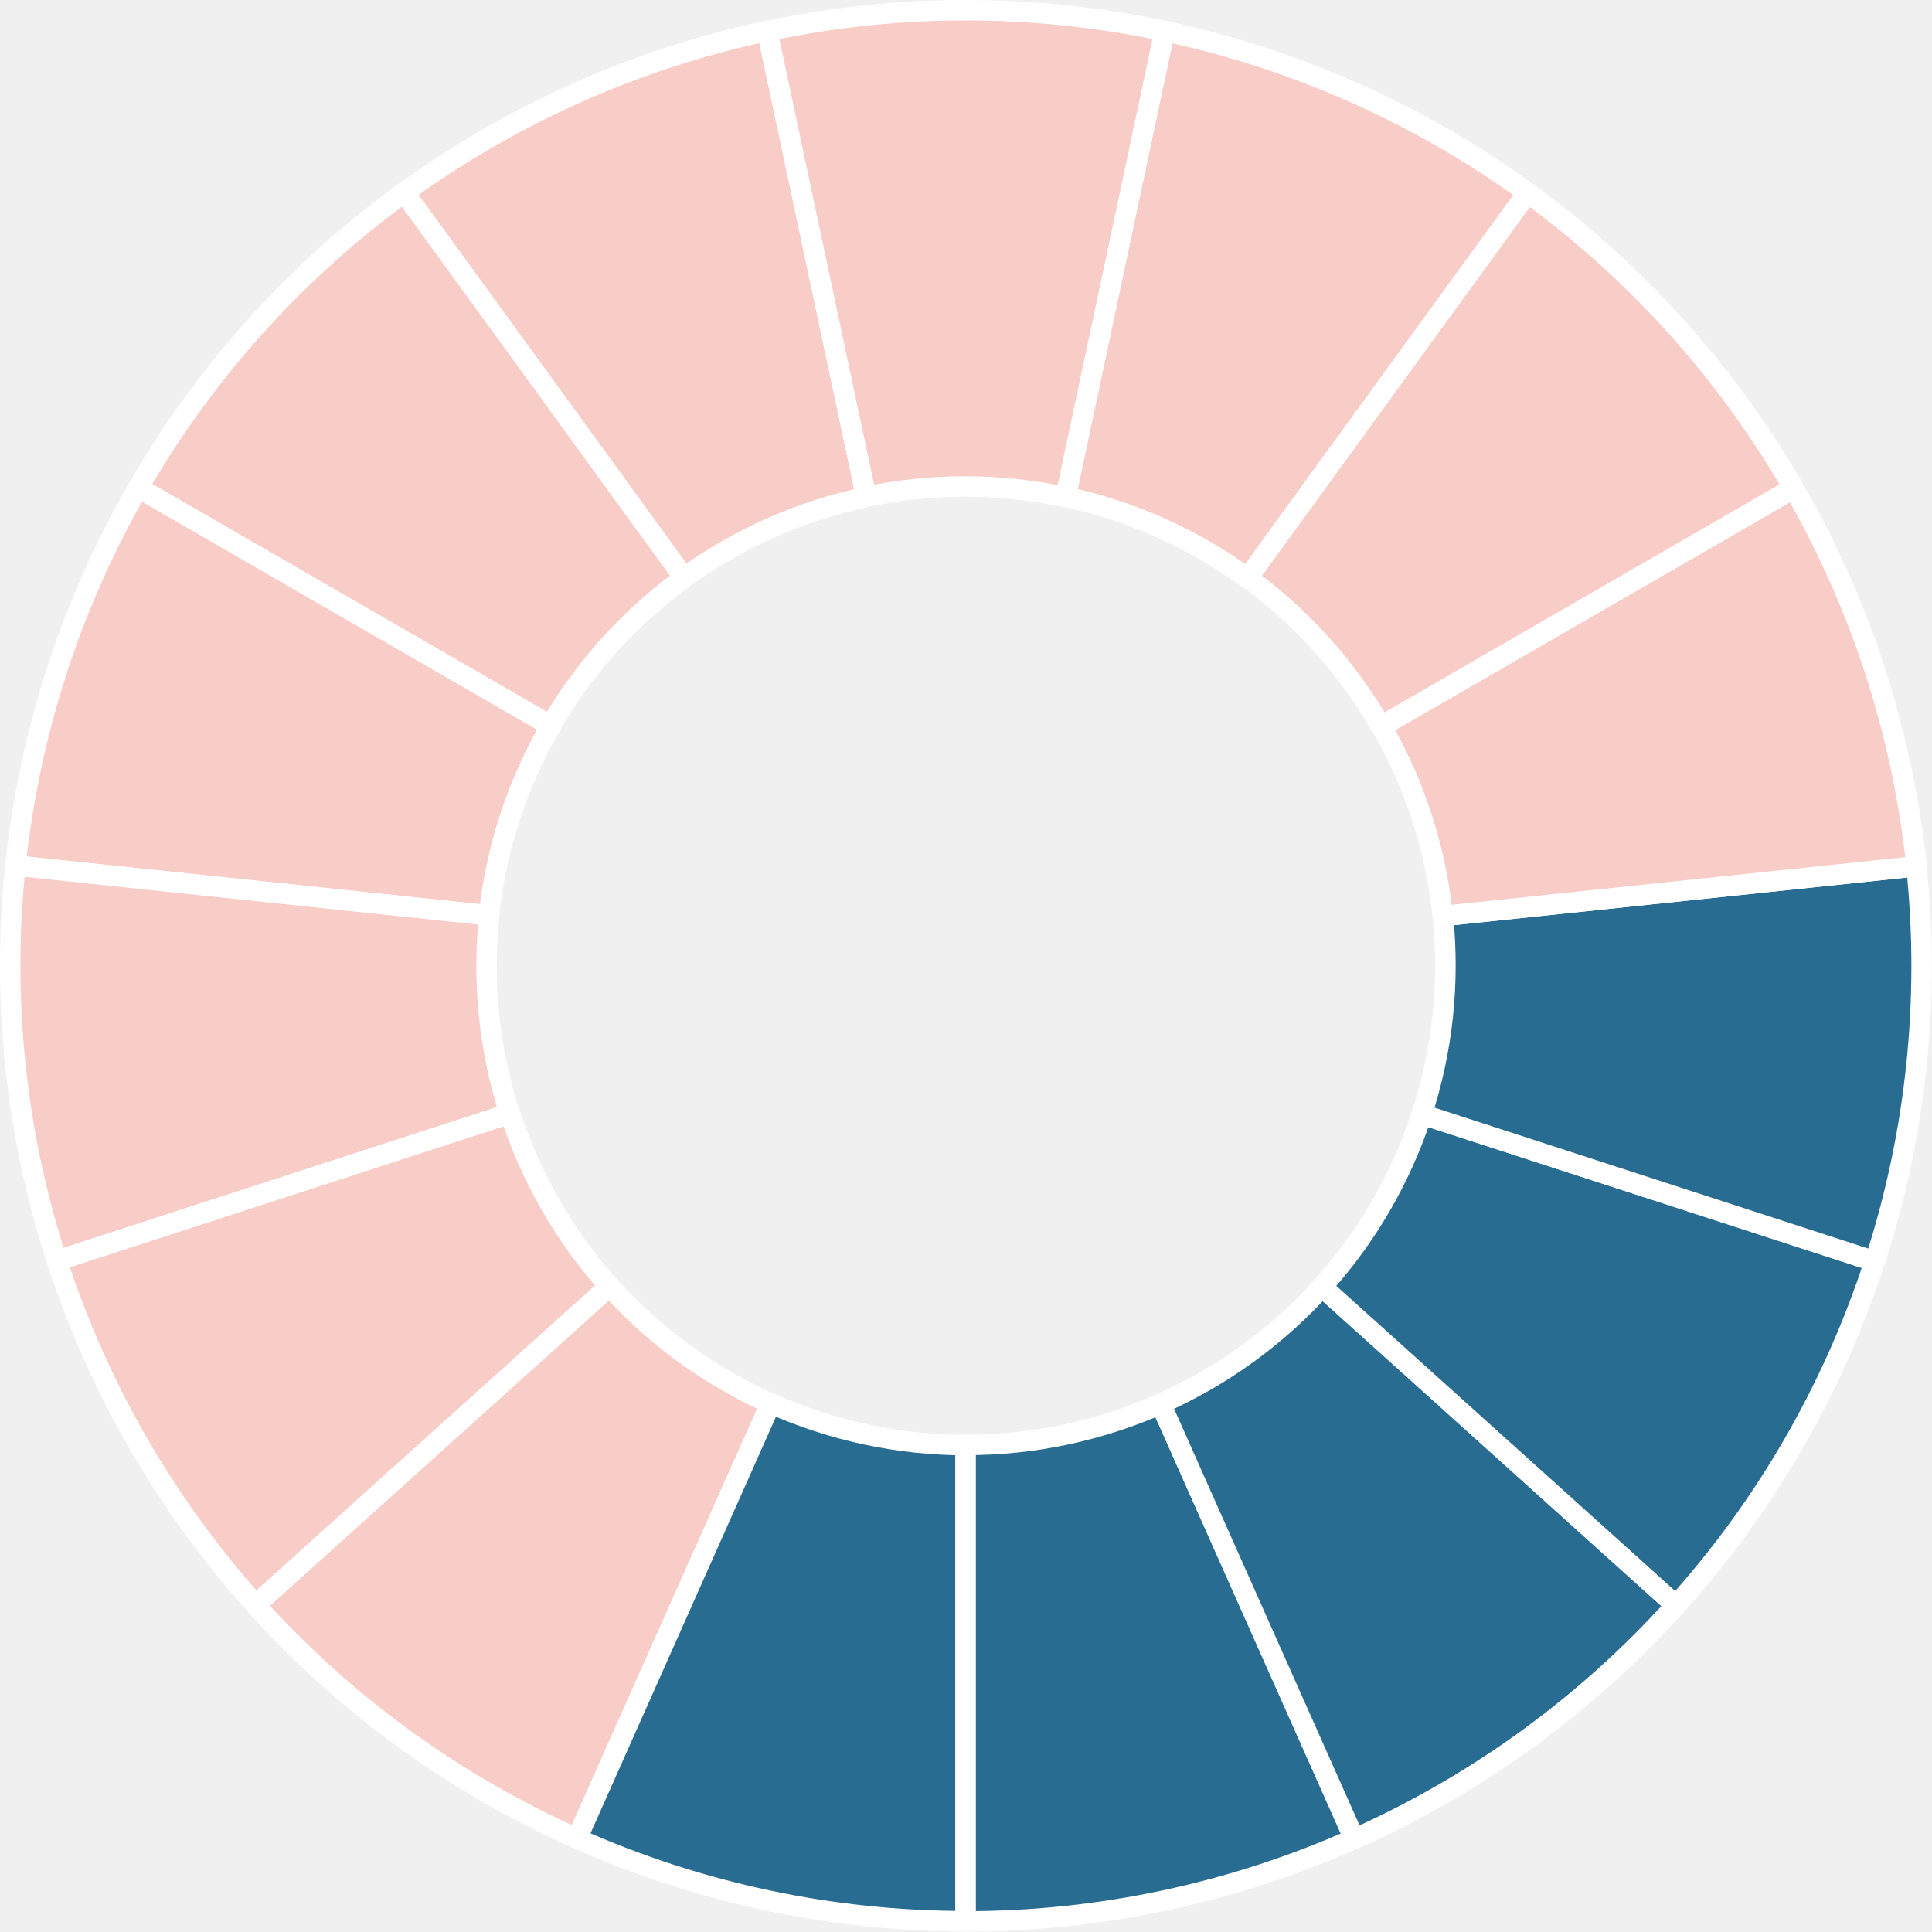
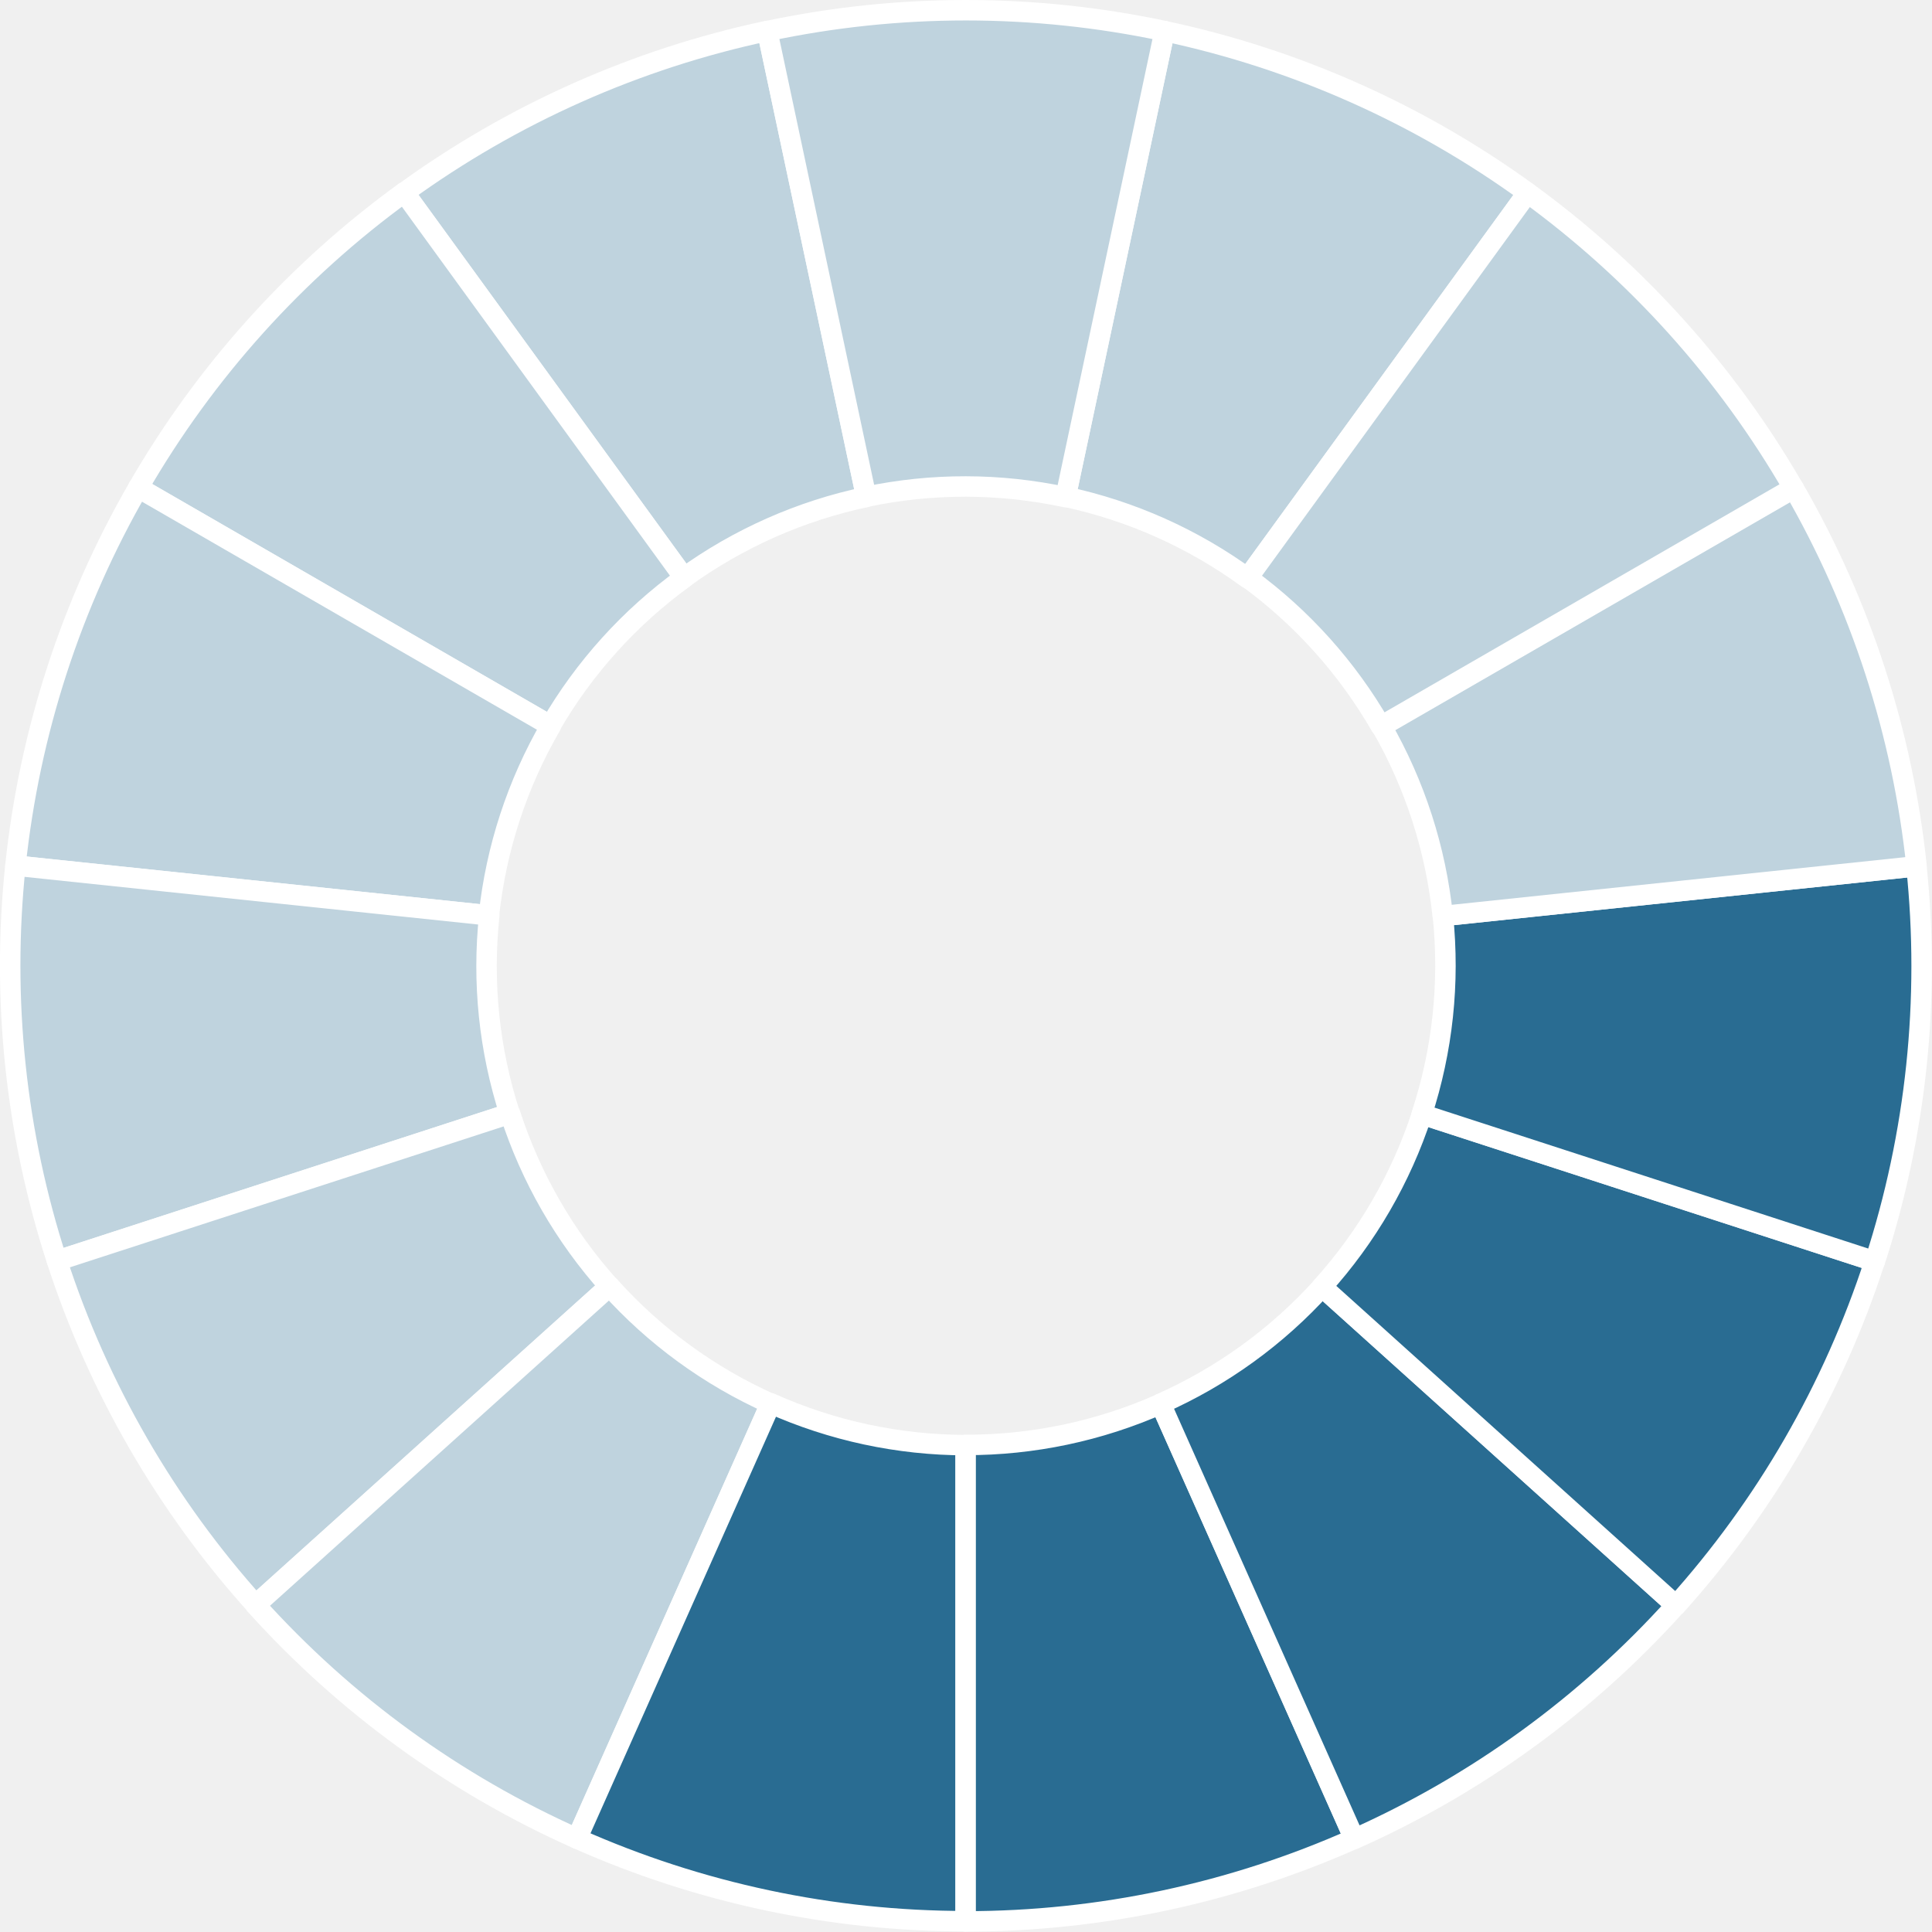
<svg xmlns="http://www.w3.org/2000/svg" width="188.404mm" height="188.363mm" viewBox="0 0 188.404 188.363" version="1.1" id="svg914">
  <defs id="defs908" />
  <g id="layer1" transform="translate(243.1244,-316.3007)">
-     <path style="fill:#f8cdc7;fill-opacity:1;stroke:#ffffff;stroke-width:1.995;stroke-linecap:round;stroke-linejoin:round;stroke-miterlimit:4;stroke-dasharray:none;stroke-dashoffset:0;stroke-opacity:1" d="m -129.555,319.336 -9.653,45.411 a 46.76,46.76 12 0 1 17.742,7.938 l 27.31,-37.588 A 93.185,93.186 12 0 0 -129.555,319.336 Z" id="path884-6-8-0-8" />
-     <path style="fill:#f8cdc7;fill-opacity:1;stroke:#ffffff;stroke-width:1.995;stroke-linecap:round;stroke-linejoin:round;stroke-miterlimit:4;stroke-dasharray:none;stroke-dashoffset:0;stroke-opacity:1" d="m -203.706,335.078 27.288,37.559 a 46.76,46.76 54 0 1 17.771,-7.873 l -9.66,-45.446 a 93.186,93.185 54 0 0 -35.399,15.761 z" id="path884-6-8-0-8-8" />
-     <path style="fill:#f8cdc7;fill-opacity:1;stroke:#ffffff;stroke-width:1.995;stroke-linecap:round;stroke-linejoin:round;stroke-miterlimit:4;stroke-dasharray:none;stroke-dashoffset:0;stroke-opacity:1" d="m -168.304,319.335 9.652,45.411 a 46.76,46.76 78 0 1 19.437,0.035 l 9.66,-45.446 a 93.186,93.185 78 0 0 -38.749,-1e-5 z" id="path884-6-8-0-8-7" />
-     <path style="fill:#f8cdc7;fill-opacity:1;stroke:#ffffff;stroke-width:1.995;stroke-linecap:round;stroke-linejoin:round;stroke-miterlimit:4;stroke-dasharray:none;stroke-dashoffset:0;stroke-opacity:1" d="m -229.645,363.86 40.206,23.213 a 46.76,46.76 30 0 1 13.032,-14.421 l -27.309,-37.588 a 93.186,93.185 30 0 0 -25.928,28.796 z" id="path884-6-8-0-8-84" />
-     <path style="fill:#f8cdc7;fill-opacity:1;stroke:#ffffff;stroke-width:1.995;stroke-linecap:round;stroke-linejoin:round;stroke-miterlimit:4;stroke-dasharray:none;stroke-dashoffset:0;stroke-opacity:1" d="m -241.619,400.713 46.171,4.853 a 46.76,46.76 6 0 1 6.04,-18.474 l -40.237,-23.231 a 93.186,93.185 6 0 0 -11.974,36.853 z" id="path884-6-8-0-8-76" />
-     <path style="fill:#f8cdc7;fill-opacity:1;stroke:#ffffff;stroke-width:1.995;stroke-linecap:round;stroke-linejoin:round;stroke-miterlimit:4;stroke-dasharray:none;stroke-dashoffset:0;stroke-opacity:1" d="m -237.569,439.249 44.153,-14.346 a 46.76,46.76 72 0 1 -1.997,-19.334 l -46.207,-4.857 a 93.185,93.186 72 0 0 4.05,38.537 z" id="path884-6-8-0-8-81" />
-     <path style="fill:#f8cdc7;fill-opacity:1;stroke:#ffffff;stroke-width:1.995;stroke-linecap:round;stroke-linejoin:round;stroke-miterlimit:4;stroke-dasharray:none;stroke-dashoffset:0;stroke-opacity:1" d="m -218.194,472.807 34.501,-31.065 a 46.76,46.76 48 0 1 -9.688,-16.85 l -44.188,14.357 a 93.185,93.186 48 0 0 19.375,33.558 z" id="path884-6-8-0-8-9" />
-     <path style="fill:#f8cdc7;fill-opacity:1;stroke:#ffffff;stroke-width:1.995;stroke-linecap:round;stroke-linejoin:round;stroke-miterlimit:4;stroke-dasharray:none;stroke-dashoffset:0;stroke-opacity:1" d="m -186.859,495.595 18.883,-42.412 a 46.76,46.76 24 0 1 -15.704,-11.453 l -34.528,31.089 a 93.185,93.186 24 0 0 31.349,22.776 z" id="path884-6-8-0-8-2" />
+     <path style="fill:#bfd3de;fill-opacity:1;stroke:#ffffff;stroke-width:1.995;stroke-linecap:round;stroke-linejoin:round;stroke-miterlimit:4;stroke-dasharray:none;stroke-dashoffset:0;stroke-opacity:1" d="m -129.555,319.336 -9.653,45.411 a 46.76,46.76 12 0 1 17.742,7.938 l 27.31,-37.588 A 93.185,93.186 12 0 0 -129.555,319.336 Z" id="path884-6-8-0-8" />
+     <path style="fill:#bfd3de;fill-opacity:1;stroke:#ffffff;stroke-width:1.995;stroke-linecap:round;stroke-linejoin:round;stroke-miterlimit:4;stroke-dasharray:none;stroke-dashoffset:0;stroke-opacity:1" d="m -203.706,335.078 27.288,37.559 a 46.76,46.76 54 0 1 17.771,-7.873 l -9.66,-45.446 a 93.186,93.185 54 0 0 -35.399,15.761 z" id="path884-6-8-0-8-8" />
+     <path style="fill:#bfd3de;fill-opacity:1;stroke:#ffffff;stroke-width:1.995;stroke-linecap:round;stroke-linejoin:round;stroke-miterlimit:4;stroke-dasharray:none;stroke-dashoffset:0;stroke-opacity:1" d="m -168.304,319.335 9.652,45.411 a 46.76,46.76 78 0 1 19.437,0.035 l 9.66,-45.446 a 93.186,93.185 78 0 0 -38.749,-1e-5 z" id="path884-6-8-0-8-7" />
+     <path style="fill:#bfd3de;fill-opacity:1;stroke:#ffffff;stroke-width:1.995;stroke-linecap:round;stroke-linejoin:round;stroke-miterlimit:4;stroke-dasharray:none;stroke-dashoffset:0;stroke-opacity:1" d="m -229.645,363.86 40.206,23.213 a 46.76,46.76 30 0 1 13.032,-14.421 l -27.309,-37.588 a 93.186,93.185 30 0 0 -25.928,28.796 z" id="path884-6-8-0-8-84" />
+     <path style="fill:#bfd3de;fill-opacity:1;stroke:#ffffff;stroke-width:1.995;stroke-linecap:round;stroke-linejoin:round;stroke-miterlimit:4;stroke-dasharray:none;stroke-dashoffset:0;stroke-opacity:1" d="m -241.619,400.713 46.171,4.853 a 46.76,46.76 6 0 1 6.04,-18.474 l -40.237,-23.231 a 93.186,93.185 6 0 0 -11.974,36.853 z" id="path884-6-8-0-8-76" />
+     <path style="fill:#bfd3de;fill-opacity:1;stroke:#ffffff;stroke-width:1.995;stroke-linecap:round;stroke-linejoin:round;stroke-miterlimit:4;stroke-dasharray:none;stroke-dashoffset:0;stroke-opacity:1" d="m -237.569,439.249 44.153,-14.346 a 46.76,46.76 72 0 1 -1.997,-19.334 l -46.207,-4.857 a 93.185,93.186 72 0 0 4.05,38.537 z" id="path884-6-8-0-8-81" />
+     <path style="fill:#bfd3de;fill-opacity:1;stroke:#ffffff;stroke-width:1.995;stroke-linecap:round;stroke-linejoin:round;stroke-miterlimit:4;stroke-dasharray:none;stroke-dashoffset:0;stroke-opacity:1" d="m -218.194,472.807 34.501,-31.065 a 46.76,46.76 48 0 1 -9.688,-16.85 l -44.188,14.357 a 93.185,93.186 48 0 0 19.375,33.558 z" id="path884-6-8-0-8-9" />
+     <path style="fill:#bfd3de;fill-opacity:1;stroke:#ffffff;stroke-width:1.995;stroke-linecap:round;stroke-linejoin:round;stroke-miterlimit:4;stroke-dasharray:none;stroke-dashoffset:0;stroke-opacity:1" d="m -186.859,495.595 18.883,-42.412 a 46.76,46.76 24 0 1 -15.704,-11.453 l -34.528,31.089 a 93.185,93.186 24 0 0 31.349,22.776 z" id="path884-6-8-0-8-2" />
    <path style="fill:#296c92;fill-opacity:1;stroke:#ffffff;stroke-width:1.995;stroke-linecap:round;stroke-linejoin:round;stroke-miterlimit:4;stroke-dasharray:none;stroke-dashoffset:0;stroke-opacity:1" d="m -148.957,503.651 1.3e-4,-46.426 a 46.76,46.76 90 0 1 -19.005,-4.076 l -18.898,42.445 a 93.186,93.185 90 0 0 37.902,8.056 z" id="path884-6-8-0-8-6" />
    <path style="fill:#296c92;fill-opacity:1;stroke:#ffffff;stroke-width:1.995;stroke-linecap:round;stroke-linejoin:round;stroke-miterlimit:4;stroke-dasharray:none;stroke-dashoffset:0;stroke-opacity:1" d="m -111.055,495.613 -18.883,-42.412 a 46.76,46.76 66 0 1 -19.019,4.007 l -1.6e-4,46.462 a 93.186,93.185 66 0 0 37.902,-8.056 z" id="path884-6-8-0-8-1" />
    <path style="fill:#296c92;fill-opacity:1;stroke:#ffffff;stroke-width:1.995;stroke-linecap:round;stroke-linejoin:round;stroke-miterlimit:4;stroke-dasharray:none;stroke-dashoffset:0;stroke-opacity:1" d="m -79.699,472.853 -34.501,-31.065 a 46.76,46.76 42 0 1 -15.745,11.396 l 18.898,42.445 a 93.186,93.185 42 0 0 31.349,-22.776 z" id="path884-6-8-0-8-64" />
    <path style="fill:#296c92;fill-opacity:1;stroke:#ffffff;stroke-width:1.995;stroke-linecap:round;stroke-linejoin:round;stroke-miterlimit:4;stroke-dasharray:none;stroke-dashoffset:0;stroke-opacity:1" d="m -60.311,439.308 -44.153,-14.346 a 46.76,46.76 18 0 1 -9.749,16.815 l 34.528,31.089 a 93.186,93.185 18 0 0 19.375,-33.558 z" id="path884-6-8-0-8-3" />
    <path style="fill:#296c92;fill-opacity:1;stroke:#ffffff;stroke-width:1.995;stroke-linecap:round;stroke-linejoin:round;stroke-miterlimit:4;stroke-dasharray:none;stroke-dashoffset:0;stroke-opacity:1" d="m -56.243,400.777 -46.171,4.853 a 46.76,46.76 84 0 1 -2.067,19.326 l 44.188,14.358 a 93.185,93.186 84 0 0 4.05,-38.537 z" id="path884-6-8-0-8-5" />
-     <path style="fill:#f8cdc7;fill-opacity:1;stroke:#ffffff;stroke-width:1.995;stroke-linecap:round;stroke-linejoin:round;stroke-miterlimit:4;stroke-dasharray:none;stroke-dashoffset:0;stroke-opacity:1" d="m -68.2,363.922 -40.206,23.213 a 46.76,46.76 60 0 1 5.973,18.496 l 46.207,-4.856 a 93.185,93.186 60 0 0 -11.974,-36.853 z" id="path884-6-8-0-8-27" />
-     <path style="fill:#f8cdc7;fill-opacity:1;stroke:#ffffff;stroke-width:1.995;stroke-linecap:round;stroke-linejoin:round;stroke-miterlimit:4;stroke-dasharray:none;stroke-dashoffset:0;stroke-opacity:1" d="m -94.156,335.096 -27.288,37.559 a 46.76,46.76 36 0 1 12.979,14.468 l 40.237,-23.231 a 93.185,93.186 36 0 0 -25.928,-28.796 z" id="path884-6-8-0-8-38" />
+     <path style="fill:#bfd3de;fill-opacity:1;stroke:#ffffff;stroke-width:1.995;stroke-linecap:round;stroke-linejoin:round;stroke-miterlimit:4;stroke-dasharray:none;stroke-dashoffset:0;stroke-opacity:1" d="m -68.2,363.922 -40.206,23.213 a 46.76,46.76 60 0 1 5.973,18.496 l 46.207,-4.856 a 93.185,93.186 60 0 0 -11.974,-36.853 z" id="path884-6-8-0-8-27" />
+     <path style="fill:#bfd3de;fill-opacity:1;stroke:#ffffff;stroke-width:1.995;stroke-linecap:round;stroke-linejoin:round;stroke-miterlimit:4;stroke-dasharray:none;stroke-dashoffset:0;stroke-opacity:1" d="m -94.156,335.096 -27.288,37.559 a 46.76,46.76 36 0 1 12.979,14.468 l 40.237,-23.231 a 93.185,93.186 36 0 0 -25.928,-28.796 z" id="path884-6-8-0-8-38" />
  </g>
</svg>
